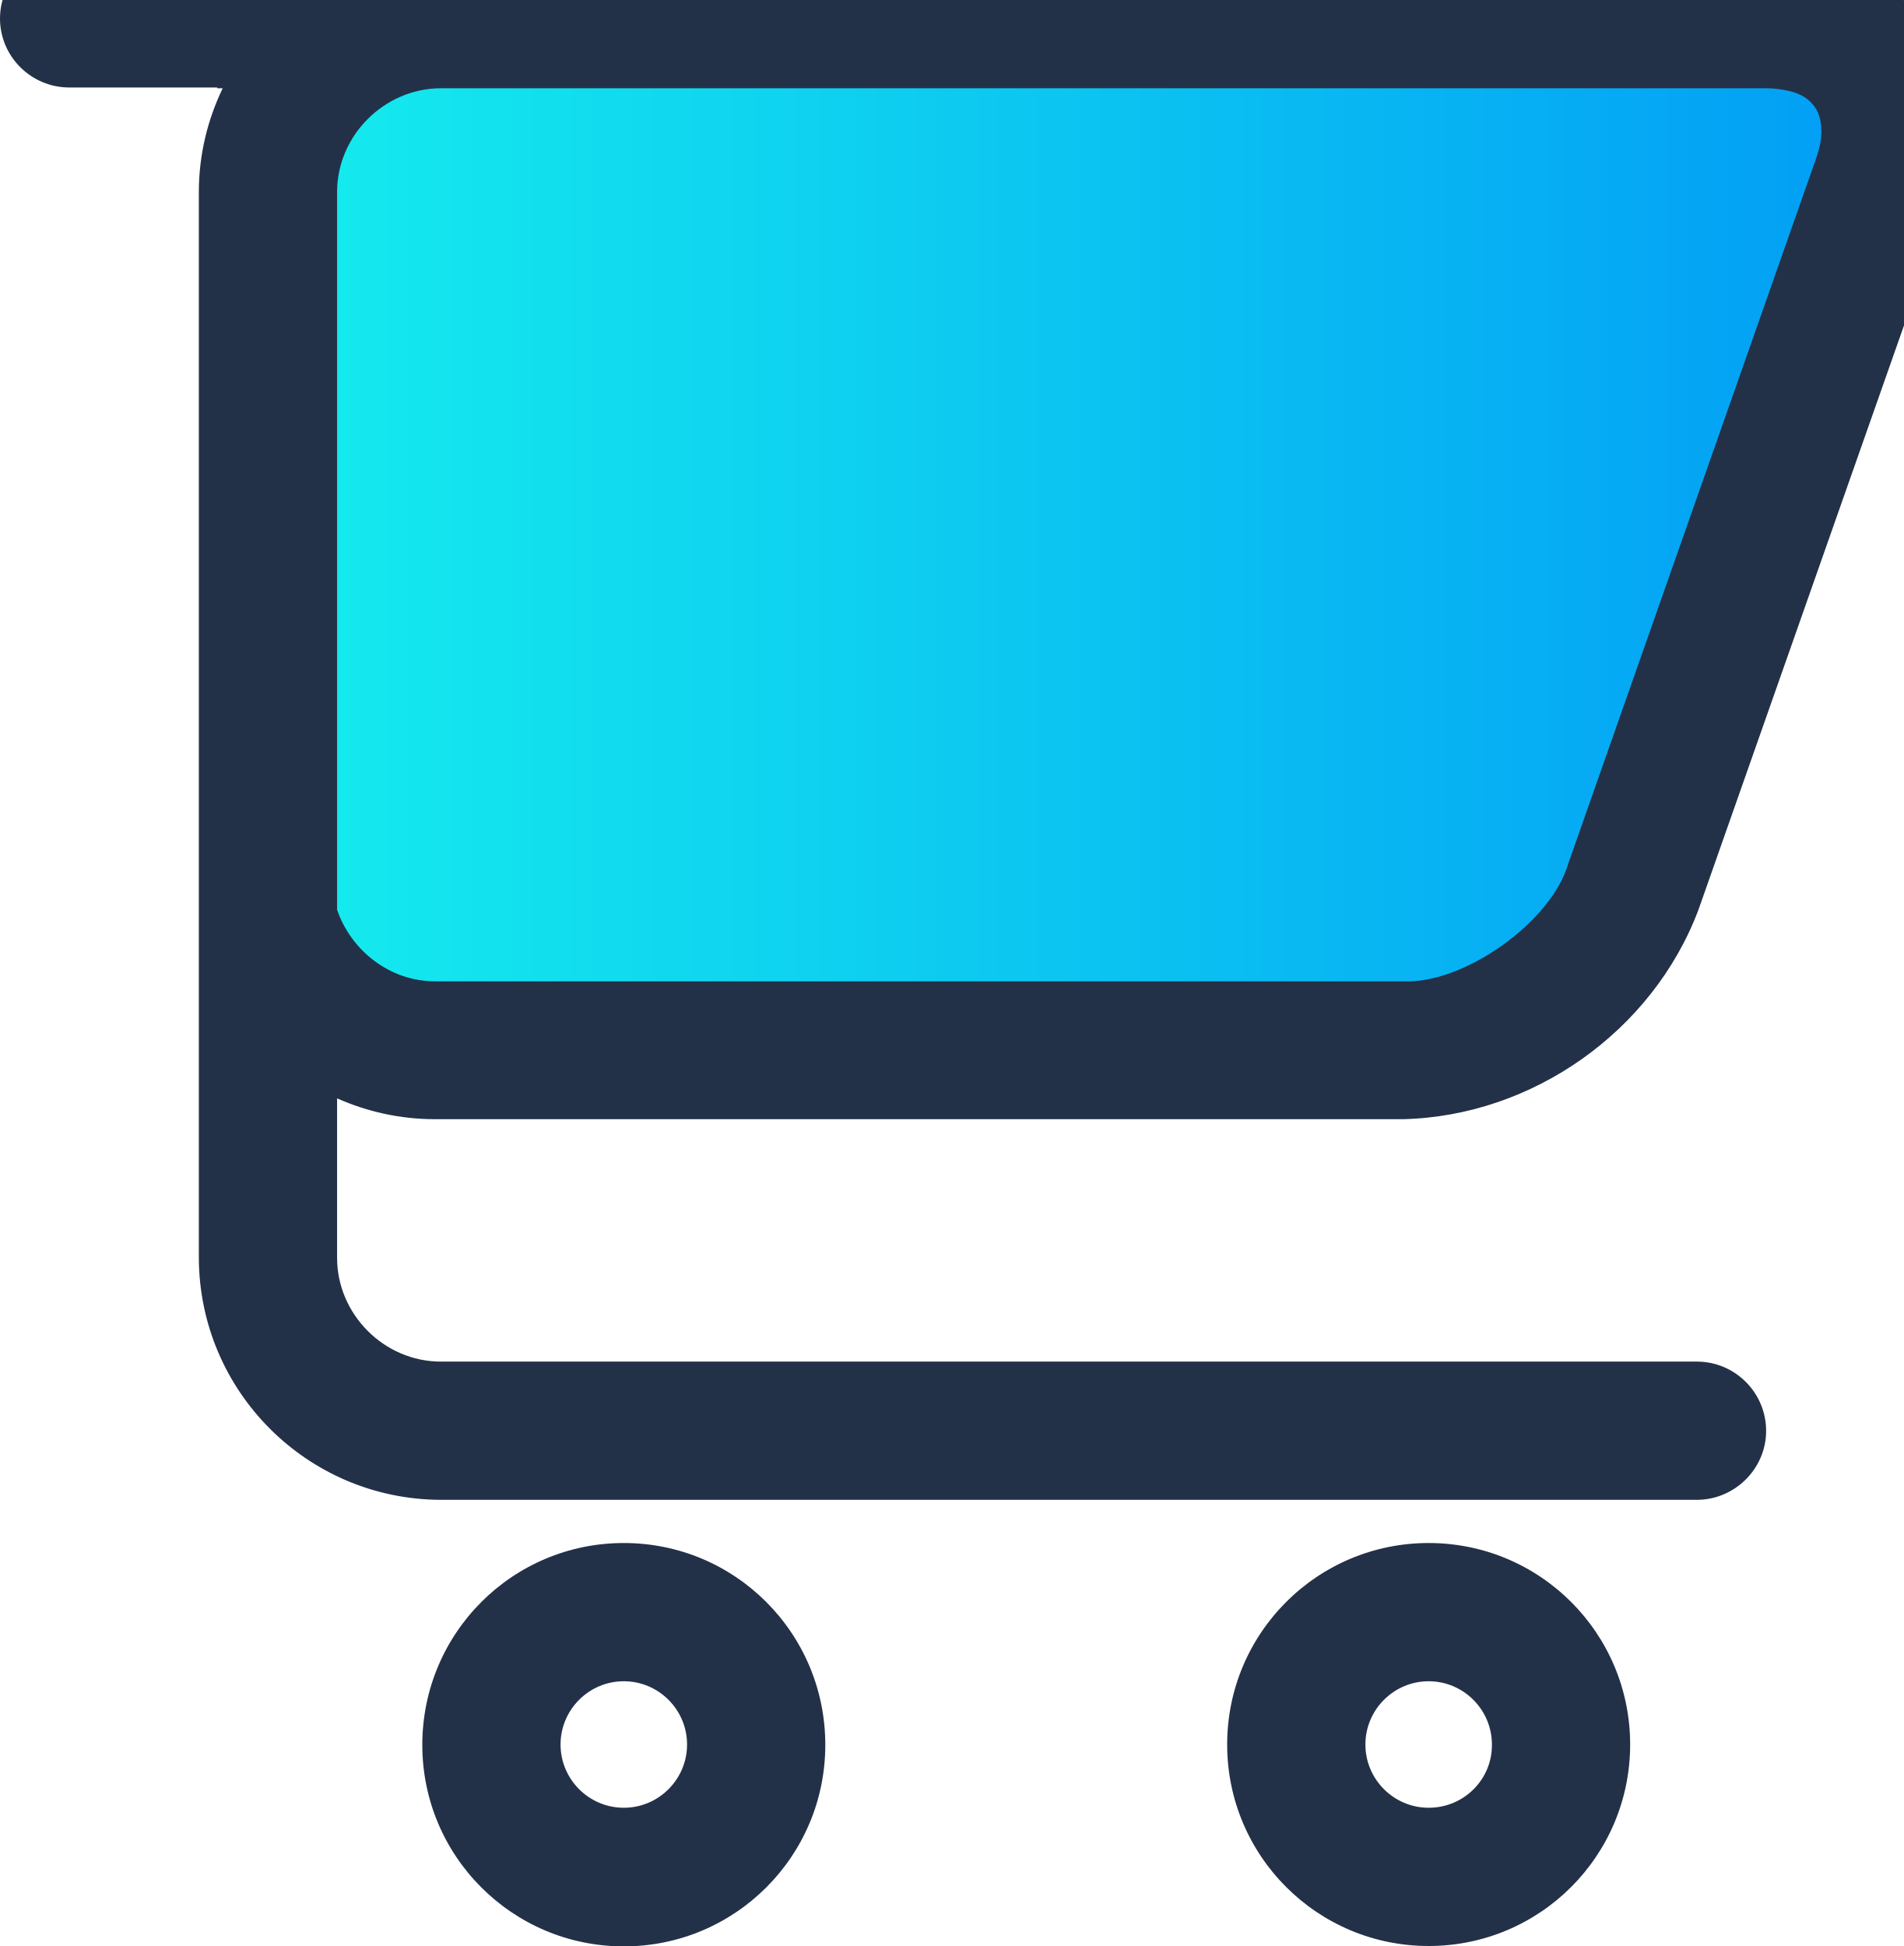
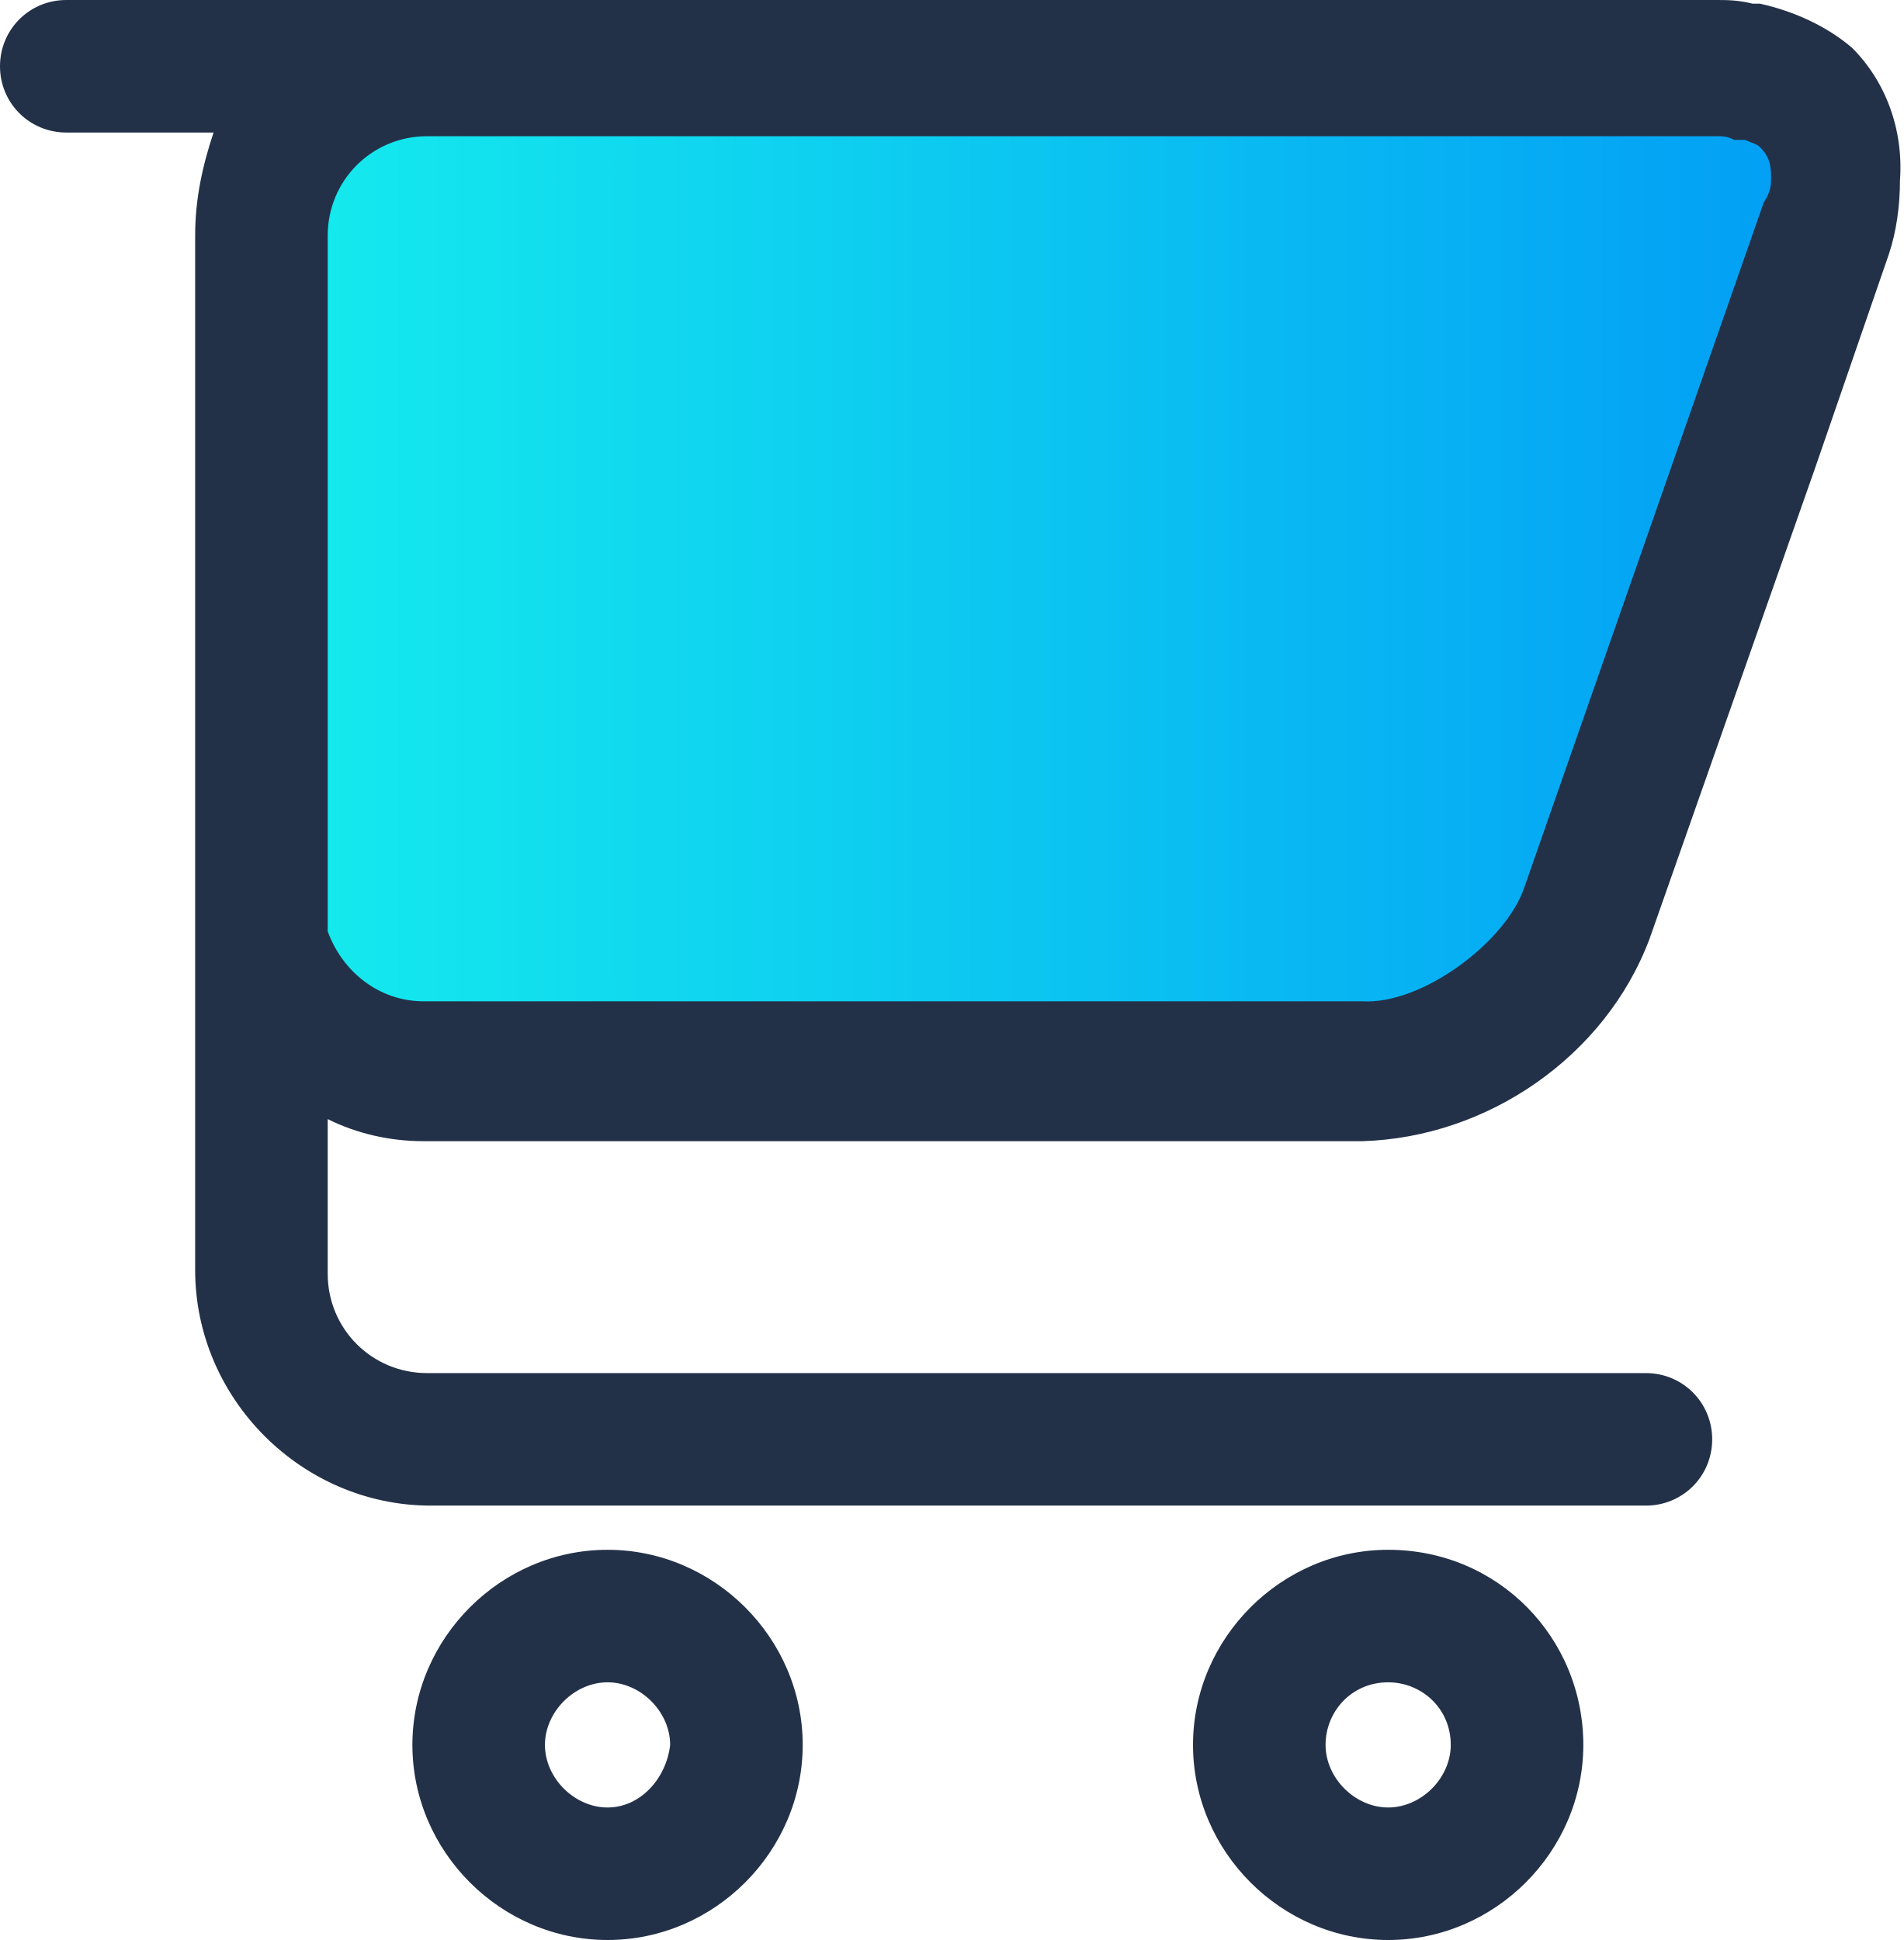
- <svg xmlns="http://www.w3.org/2000/svg" version="1.1" id="Layer_1" x="0px" y="0px" viewBox="0 0 50.26 51.38" style="enable-background:new 0 0 50.26 51.38;" xml:space="preserve">
+ <svg xmlns="http://www.w3.org/2000/svg" version="1.1" id="Layer_1" x="0px" y="0px" viewBox="0 0 51.7 52.7" style="enable-background:new 0 0 51.7 52.7;" xml:space="preserve">
  <style type="text/css">
	.st0{fill:url(#SVGID_1_);}
	.st1{fill:#233148;}
</style>
  <g>
-     <linearGradient id="SVGID_1_" gradientUnits="userSpaceOnUse" x1="6.799" y1="14.12" x2="50.189" y2="14.12">
+     <linearGradient id="SVGID_1_" gradientUnits="userSpaceOnUse" x1="6.799" y1="15.454" x2="50.189" y2="15.454">
      <stop offset="0" style="stop-color:#15EDED" />
      <stop offset="1" style="stop-color:#029CF5" />
    </linearGradient>
-     <path class="st0" d="M42.78,23.75l7.25-20.6c0.12-0.33,0.16-0.61,0.16-0.83c-0.01-0.45-0.13-0.66-0.33-0.86   c-0.09-0.09-0.23-0.17-0.4-0.24c-0.06-0.02-0.12-0.04-0.17-0.05c-0.05-0.01-0.1-0.03-0.15-0.04c-0.17-0.04-0.35-0.06-0.54-0.06   c-0.01,0-0.01,0-0.02,0H9.83C8.17,1.07,6.8,2.44,6.8,4.1v20.98c0.41,1.2,1.54,2.09,2.87,2.09h28.29   C39.73,27.26,42.28,25.45,42.78,23.75z" />
-     <path class="st1" d="M16.47,40.74c-2.94,0-5.32,2.38-5.32,5.33c0,2.94,2.38,5.32,5.32,5.32c2.94,0,5.32-2.38,5.32-5.32   C21.79,43.12,19.41,40.74,16.47,40.74z M16.47,47.73c-0.92,0-1.67-0.75-1.67-1.67c0-0.92,0.75-1.67,1.67-1.67   c0.92,0,1.67,0.75,1.67,1.67C18.14,46.98,17.39,47.73,16.47,47.73z M37.72,40.74c-2.94,0-5.32,2.38-5.32,5.32   c0,2.94,2.38,5.32,5.32,5.32c2.94,0,5.32-2.38,5.32-5.32C43.04,43.12,40.66,40.74,37.72,40.74z M37.72,47.73   c-0.92,0-1.67-0.75-1.67-1.67c0-0.92,0.75-1.67,1.67-1.67c0.92,0,1.67,0.75,1.67,1.67C39.4,46.98,38.65,47.73,37.72,47.73z    M50.26,0c-0.7-0.64-1.58-1.04-2.53-1.22c-0.07-0.01-0.14-0.02-0.21-0.03c-0.29-0.04-0.59-0.07-0.9-0.07H32.77   c-0.11-0.01-0.23-0.01-0.34-0.01H1.83C0.82-1.33,0-0.51,0,0.49c0,1,0.82,1.82,1.83,1.82h3.91c0,0-0.01,0.01-0.01,0.02h0.15   c-0.4,0.83-0.63,1.76-0.63,2.74v28.14c0.01,3.52,2.86,6.38,6.39,6.39h18.1v0h2.28l0,0c0,0,0.82,0,1.83,0H44.8   c1,0,1.83-0.82,1.83-1.82c0-1.01-0.82-1.83-1.83-1.83h-4.79v0H11.64c-1.5,0-2.74-1.25-2.74-2.74V29c0.79,0.35,1.66,0.55,2.59,0.55   h25.55c3.42-0.08,6.59-2.32,7.8-5.52l4.52-12.85l2.03-5.77c0.22-0.65,0.34-1.3,0.34-1.95C51.75,2.15,51.22,0.87,50.26,0z    M47.94,4.21L41.4,22.82c-0.45,1.53-2.76,3.17-4.36,3.09H11.49c-1.2,0-2.22-0.81-2.59-1.89V5.07c0-1.49,1.24-2.73,2.73-2.74h34.99   c0.01,0,0.01,0,0.02,0c0.17,0,0.33,0.02,0.49,0.05c0.05,0.01,0.09,0.02,0.14,0.03c0.05,0.01,0.1,0.03,0.16,0.05   c0.16,0.06,0.28,0.14,0.36,0.22c0.18,0.18,0.29,0.37,0.3,0.78C48.09,3.66,48.05,3.91,47.94,4.21z" />
+     <path class="st0" d="M42.8,25.1L50,4.5c0.1-0.3,0.2-0.6,0.2-0.8c0-0.4-0.1-0.7-0.3-0.9c-0.1-0.1-0.2-0.2-0.4-0.2   c-0.1,0-0.1,0-0.2-0.1c0,0-0.1,0-0.2,0c-0.2,0-0.4-0.1-0.5-0.1c0,0,0,0,0,0H9.8c-1.7,0-3,1.4-3,3v21c0.4,1.2,1.5,2.1,2.9,2.1H38   C39.7,28.6,42.3,26.8,42.8,25.1z" />
+     <path class="st1" d="M16.5,42.1c-2.9,0-5.3,2.4-5.3,5.3c0,2.9,2.4,5.3,5.3,5.3c2.9,0,5.3-2.4,5.3-5.3   C21.8,44.5,19.4,42.1,16.5,42.1z M16.5,49.1c-0.9,0-1.7-0.8-1.7-1.7c0-0.9,0.8-1.7,1.7-1.7c0.9,0,1.7,0.8,1.7,1.7   C18.1,48.3,17.4,49.1,16.5,49.1z M37.7,42.1c-2.9,0-5.3,2.4-5.3,5.3c0,2.9,2.4,5.3,5.3,5.3c2.9,0,5.3-2.4,5.3-5.3   C43,44.5,40.7,42.1,37.7,42.1z M37.7,49.1c-0.9,0-1.7-0.8-1.7-1.7c0-0.9,0.7-1.7,1.7-1.7c0.9,0,1.7,0.7,1.7,1.7   C39.4,48.3,38.6,49.1,37.7,49.1z M50.3,1.3c-0.7-0.6-1.6-1-2.5-1.2c-0.1,0-0.1,0-0.2,0C47.2,0,46.9,0,46.6,0H32.8   c-0.1,0-0.2,0-0.3,0H1.8C0.8,0,0,0.8,0,1.8c0,1,0.8,1.8,1.8,1.8h3.9c0,0,0,0,0,0h0.1C5.5,4.5,5.3,5.4,5.3,6.4v28.1   c0,3.5,2.9,6.4,6.4,6.4h18.1v0H32l0,0c0,0,0.8,0,1.8,0h10.9c1,0,1.8-0.8,1.8-1.8c0-1-0.8-1.8-1.8-1.8H40v0H11.6   c-1.5,0-2.7-1.2-2.7-2.7v-4.2c0.8,0.4,1.7,0.6,2.6,0.6H37c3.4-0.1,6.6-2.3,7.8-5.5l4.5-12.8l2-5.8c0.2-0.6,0.3-1.3,0.3-2   C51.7,3.5,51.2,2.2,50.3,1.3z M47.9,5.5l-6.5,18.6c-0.5,1.5-2.8,3.2-4.4,3.1H11.5c-1.2,0-2.2-0.8-2.6-1.9V6.4   c0-1.5,1.2-2.7,2.7-2.7h35c0,0,0,0,0,0c0.2,0,0.3,0,0.5,0.1c0,0,0.1,0,0.1,0c0.1,0,0.1,0,0.2,0c0.2,0.1,0.3,0.1,0.4,0.2   c0.2,0.2,0.3,0.4,0.3,0.8C48.1,5,48.1,5.2,47.9,5.5z" />
  </g>
</svg>
